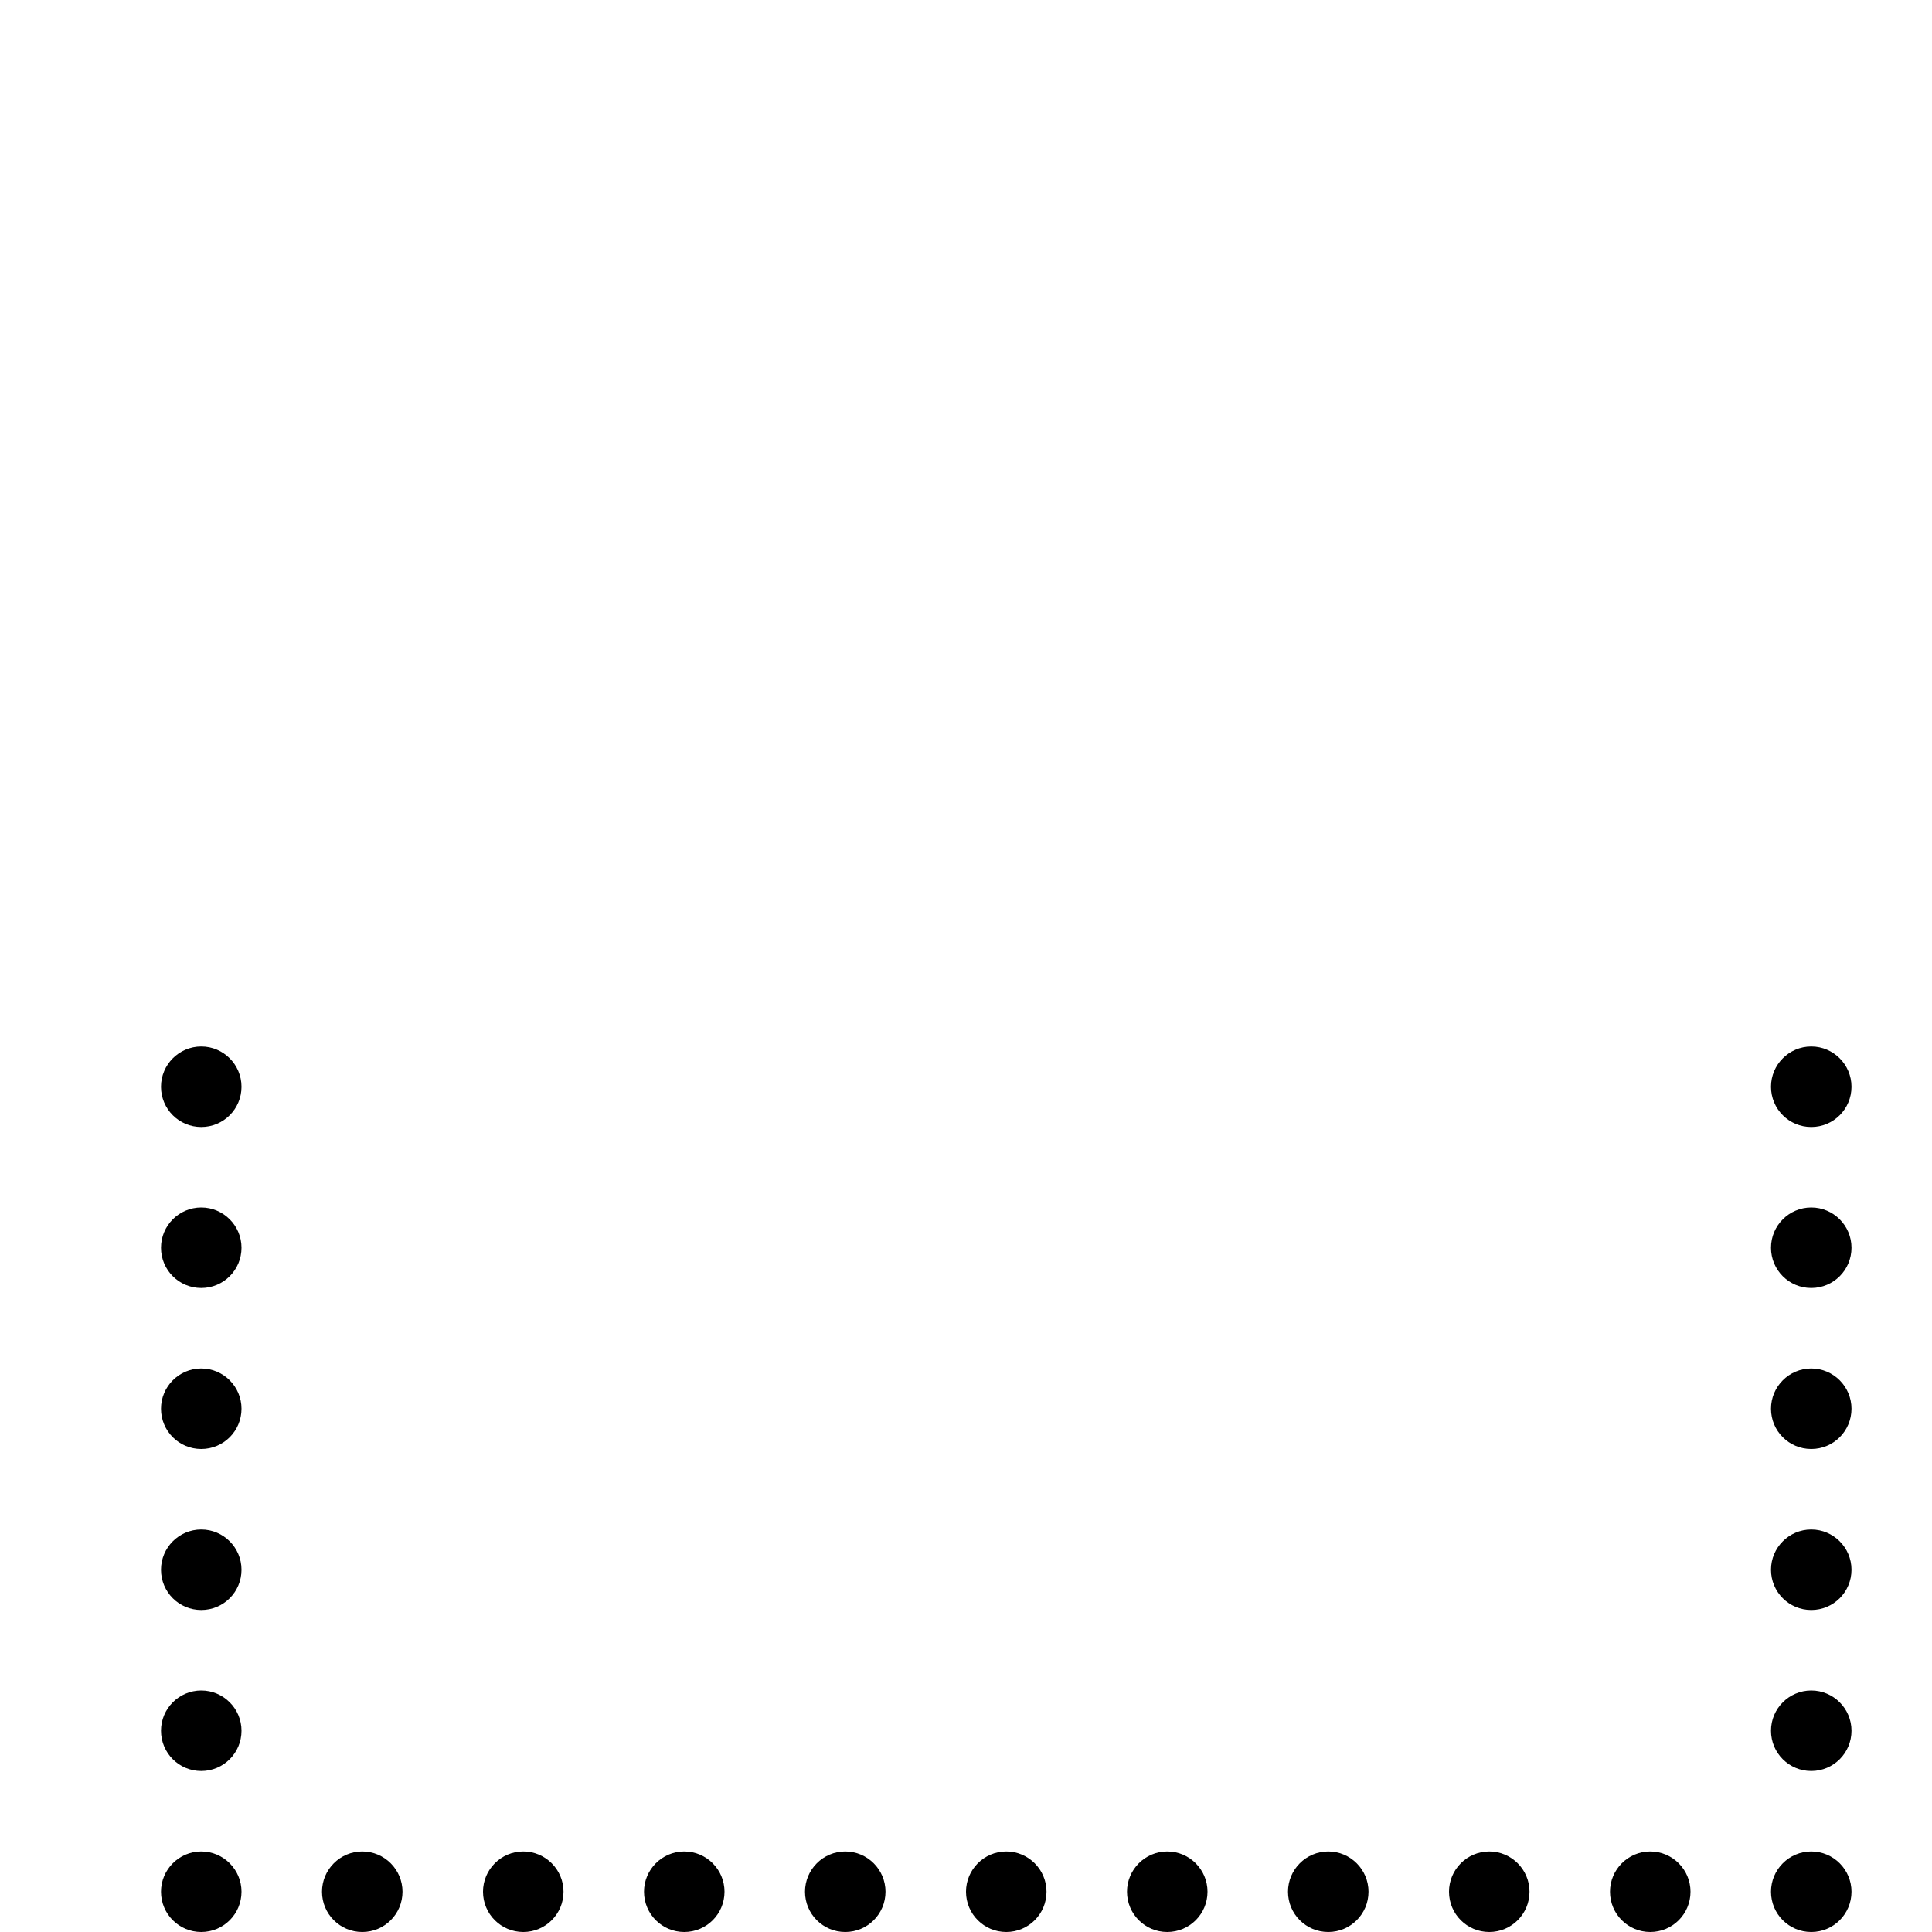
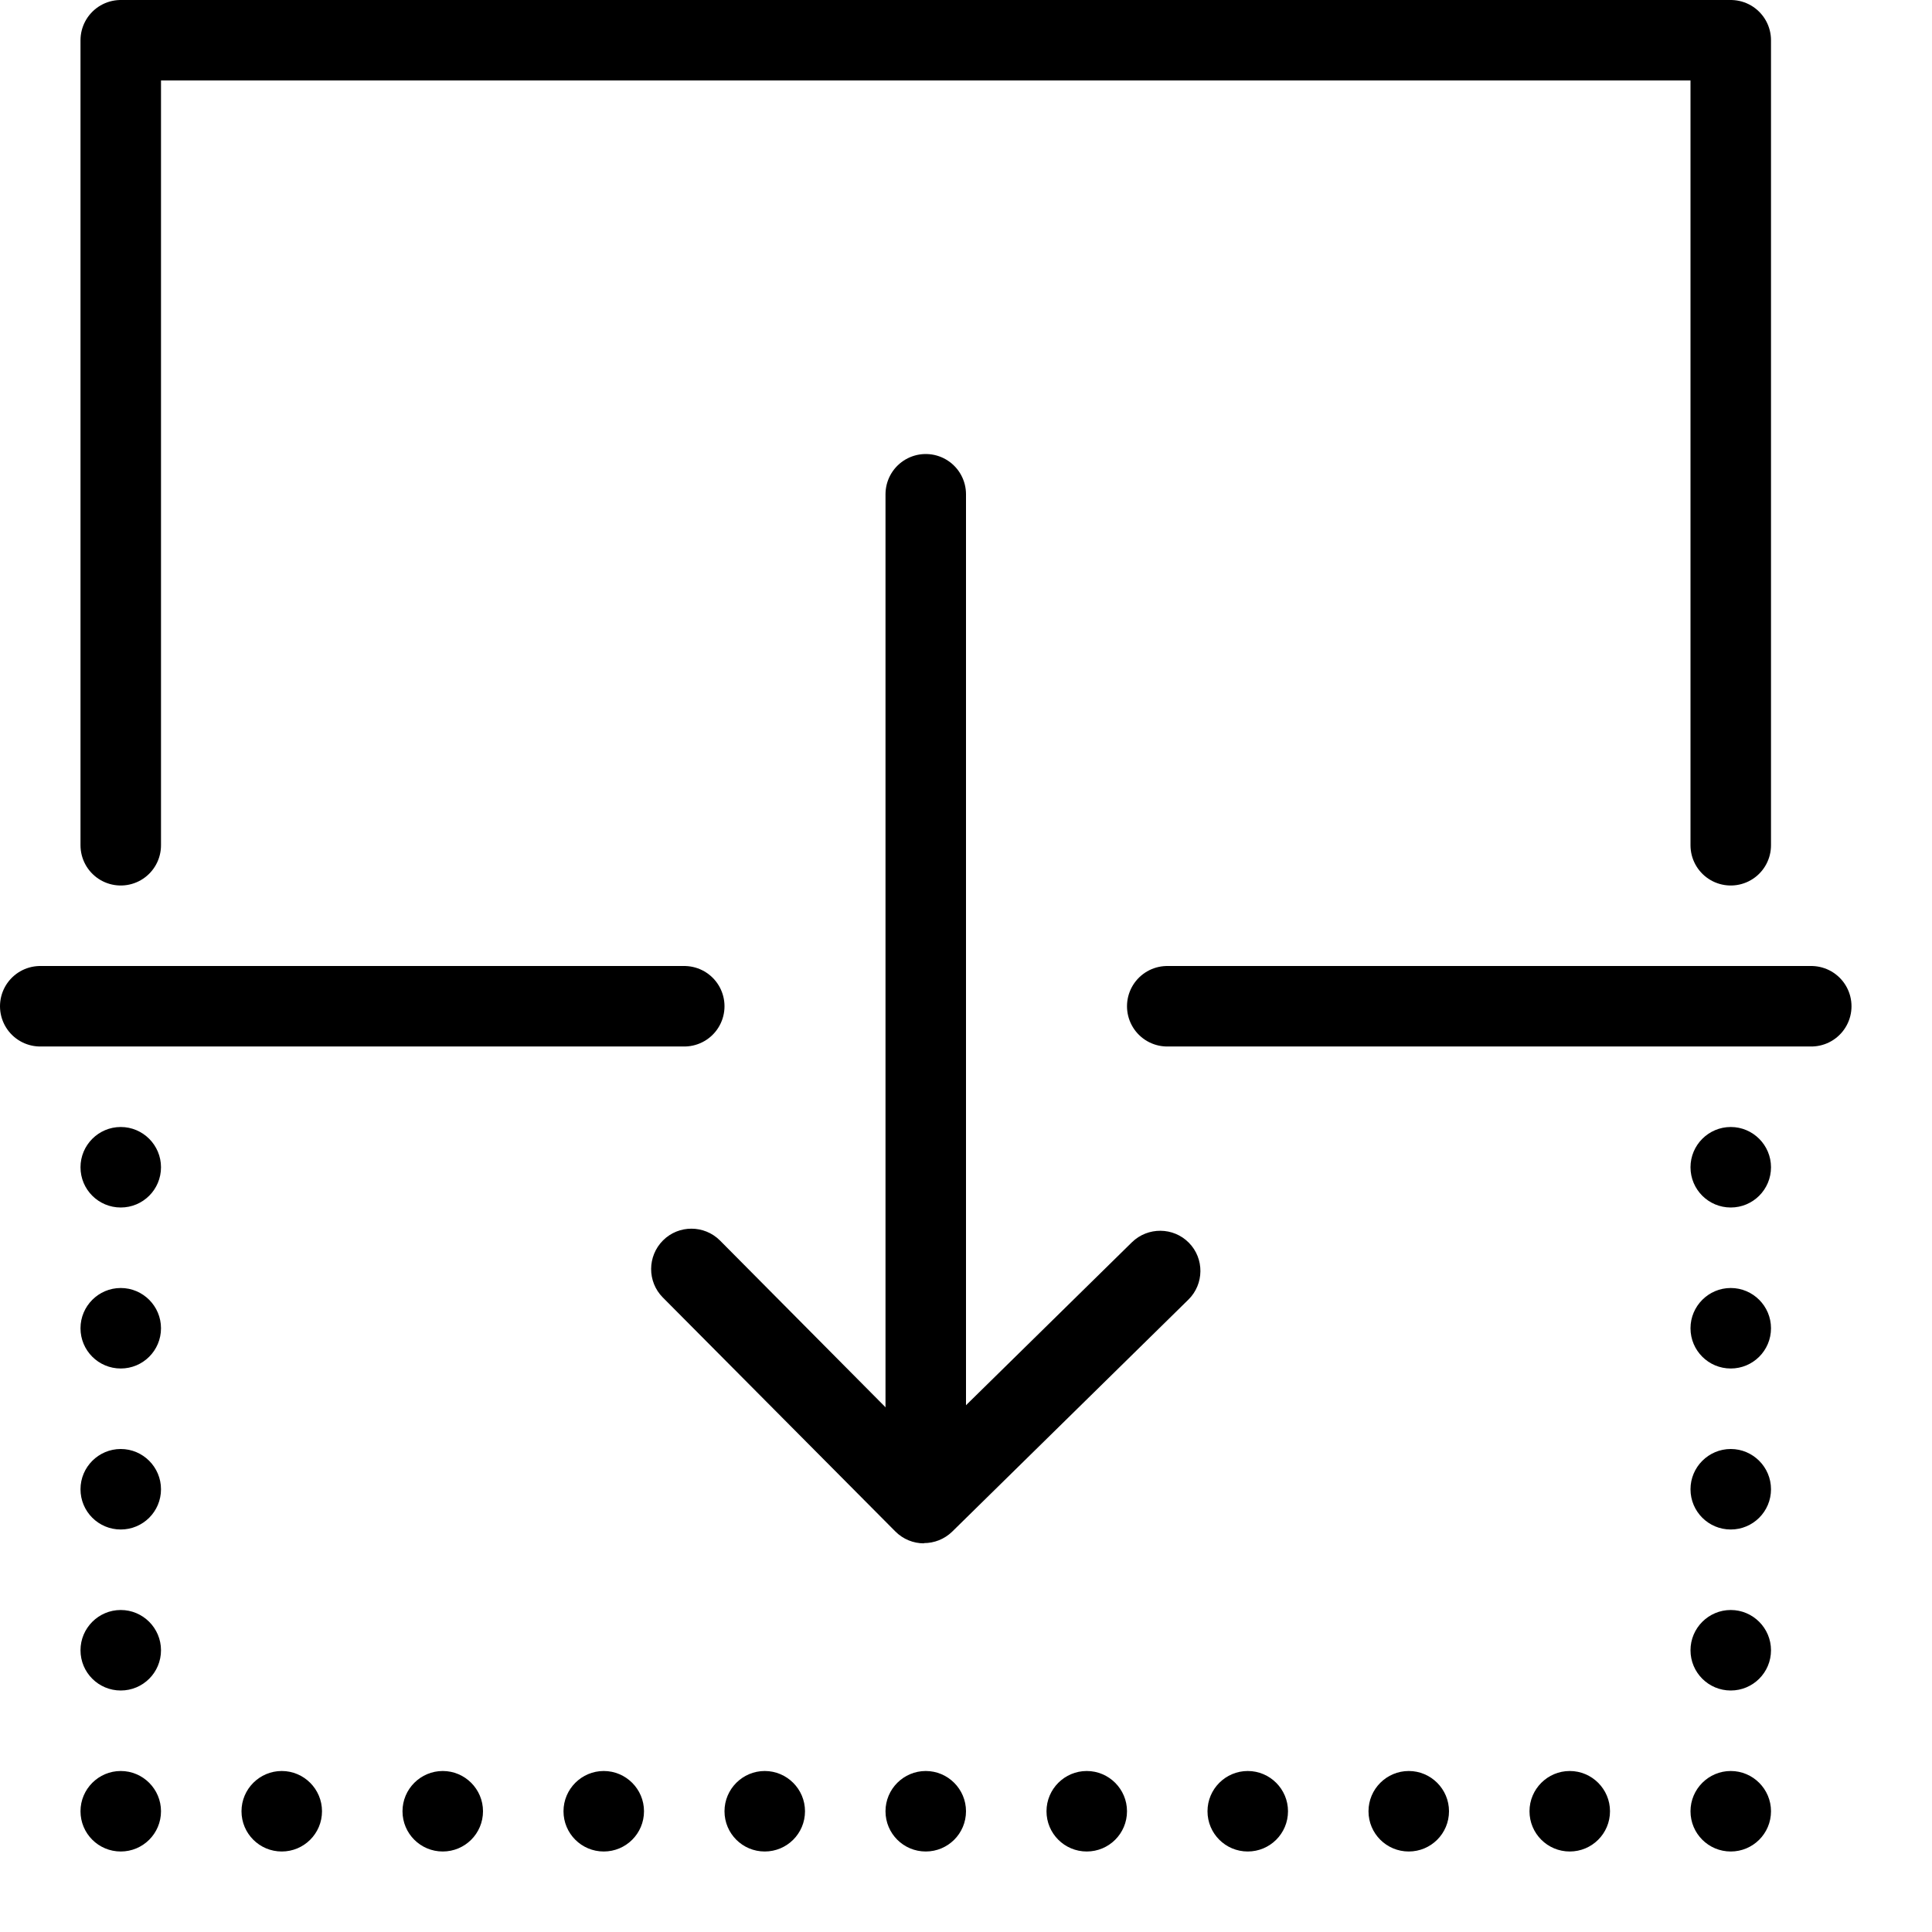
<svg xmlns="http://www.w3.org/2000/svg" viewBox="0 0 24 24">
-   <path fill="none" d="M14 14.123l-.986 3.994-3.985-.96" />
-   <path d="M2.5 21c-.276 0-.5.225-.5.5 0 .277.224.5.5.5s.5-.223.5-.5c0-.275-.224-.5-.5-.5zM2.5 19c-.276 0-.5.225-.5.5 0 .277.224.5.5.5s.5-.223.5-.5c0-.275-.224-.5-.5-.5zM2.5 17c-.276 0-.5.225-.5.5 0 .277.224.5.5.5s.5-.223.5-.5c0-.275-.224-.5-.5-.5zM2.5 15c-.276 0-.5.225-.5.5 0 .277.224.5.5.5s.5-.223.5-.5c0-.275-.224-.5-.5-.5zM22.5 21c-.276 0-.5.225-.5.5 0 .277.224.5.5.5s.5-.223.5-.5c0-.275-.224-.5-.5-.5zM22.5 19c-.276 0-.5.225-.5.5 0 .277.224.5.5.5s.5-.223.5-.5c0-.275-.224-.5-.5-.5zM22.5 17c-.276 0-.5.225-.5.5 0 .277.224.5.5.5s.5-.223.5-.5c0-.275-.224-.5-.5-.5zM22.5 15c-.276 0-.5.225-.5.5 0 .277.224.5.5.5s.5-.223.5-.5c0-.275-.224-.5-.5-.5zM2.5 13c-.276 0-.5.225-.5.5 0 .277.224.5.5.5s.5-.223.5-.5c0-.275-.224-.5-.5-.5zM22.5 13c-.276 0-.5.225-.5.5 0 .277.224.5.5.5s.5-.223.5-.5c0-.275-.224-.5-.5-.5zM2.5 23c-.276 0-.5.225-.5.5 0 .277.224.5.5.5s.5-.223.5-.5c0-.275-.224-.5-.5-.5zM4.5 23c-.276 0-.5.225-.5.5 0 .277.224.5.5.5s.5-.223.5-.5c0-.275-.224-.5-.5-.5zM6.5 23c-.276 0-.5.225-.5.5 0 .277.224.5.5.5s.5-.223.5-.5c0-.275-.224-.5-.5-.5zM8.5 23c-.276 0-.5.225-.5.5 0 .277.224.5.5.5s.5-.223.5-.5c0-.275-.224-.5-.5-.5zM10.5 23c-.276 0-.5.225-.5.5 0 .277.224.5.5.5s.5-.223.5-.5c0-.275-.224-.5-.5-.5zM12.5 23c-.276 0-.5.225-.5.5 0 .277.224.5.5.5s.5-.223.5-.5c0-.275-.224-.5-.5-.5zM14.5 23c-.276 0-.5.225-.5.5 0 .277.224.5.5.5s.5-.223.5-.5c0-.275-.224-.5-.5-.5zM16.5 23c-.276 0-.5.225-.5.5 0 .277.224.5.5.5s.5-.223.5-.5c0-.275-.224-.5-.5-.5zM18.5 23c-.276 0-.5.225-.5.5 0 .277.224.5.5.5s.5-.223.5-.5c0-.275-.224-.5-.5-.5zM20.5 23c-.276 0-.5.225-.5.5 0 .277.224.5.5.5s.5-.223.5-.5c0-.275-.224-.5-.5-.5zM22.5 23c-.276 0-.5.225-.5.5 0 .277.224.5.5.5s.5-.223.5-.5c0-.275-.224-.5-.5-.5z" />
-   <path fill="none" d="M22.5 9.5v-9h-20v9M13.5 11.5h10M.5 11.5h7" />
-   <path fill="none" d="M13.003 18.117c-1.558-1.762-2.503-4.08-2.503-6.617 0-2.514.928-4.81 2.46-6.568" />
+   <g fill="none" stroke="#000" stroke-linecap="round" stroke-linejoin="round" stroke-miterlimit="10">
+     <g fill-rule="evenodd">
+       <path d="M21.5 10.5V.5h-20v10M.5 12.5h8M11.5 6.14v12M14.5 12.5h8" />
+     </g>
+     <g stroke-width="0" fill="#000" stroke="none">
+       <path d="M1.5 20c-.276 0-.5.225-.5.5 0 .277.224.5.5.5s.5-.223.5-.5c0-.275-.224-.5-.5-.5zM1.5 18c-.276 0-.5.225-.5.5 0 .277.224.5.5.5s.5-.223.5-.5c0-.275-.224-.5-.5-.5zM1.5 16c-.276 0-.5.225-.5.5 0 .277.224.5.5.5s.5-.223.5-.5c0-.275-.224-.5-.5-.5zM1.5 14c-.276 0-.5.225-.5.5 0 .277.224.5.5.5s.5-.223.5-.5c0-.275-.224-.5-.5-.5zM21.5 20c-.276 0-.5.225-.5.5 0 .277.224.5.5.5s.5-.223.5-.5c0-.275-.224-.5-.5-.5zM21.5 18c-.276 0-.5.225-.5.5 0 .277.224.5.5.5s.5-.223.5-.5c0-.275-.224-.5-.5-.5zM21.5 16c-.276 0-.5.225-.5.5 0 .277.224.5.5.5s.5-.223.5-.5c0-.275-.224-.5-.5-.5zM21.5 14c-.276 0-.5.225-.5.5 0 .277.224.5.5.5s.5-.223.5-.5c0-.275-.224-.5-.5-.5zM1.5 22c-.276 0-.5.225-.5.5 0 .277.224.5.5.5s.5-.223.5-.5c0-.275-.224-.5-.5-.5zM3.5 22c-.276 0-.5.225-.5.5 0 .277.224.5.5.5s.5-.223.5-.5c0-.275-.224-.5-.5-.5zM5.5 22c-.276 0-.5.225-.5.5 0 .277.224.5.5.5s.5-.223.5-.5c0-.275-.224-.5-.5-.5zM7.5 22c-.276 0-.5.225-.5.5 0 .277.224.5.5.5s.5-.223.5-.5c0-.275-.224-.5-.5-.5zM9.5 22c-.276 0-.5.225-.5.5 0 .277.224.5.5.5s.5-.223.5-.5c0-.275-.224-.5-.5-.5zM11.5 22c-.276 0-.5.225-.5.5 0 .277.224.5.5.5s.5-.223.5-.5c0-.275-.224-.5-.5-.5zM13.5 22c-.276 0-.5.225-.5.5 0 .277.224.5.5.5s.5-.223.5-.5c0-.275-.224-.5-.5-.5zM15.5 22c-.276 0-.5.225-.5.5 0 .277.224.5.5.5s.5-.223.5-.5c0-.275-.224-.5-.5-.5zM17.5 22c-.276 0-.5.225-.5.5 0 .277.224.5.5.5s.5-.223.5-.5c0-.275-.224-.5-.5-.5zM19.5 22c-.276 0-.5.225-.5.5 0 .277.224.5.5.5s.5-.223.5-.5c0-.275-.224-.5-.5-.5zM21.5 22c-.276 0-.5.225-.5.5 0 .277.224.5.5.5s.5-.223.5-.5c0-.275-.224-.5-.5-.5zM11.477 19.172c-.13 0-.257-.05-.354-.147l-2.89-2.908c-.194-.196-.192-.513.003-.708.196-.196.513-.193.707 0l2.538 2.557 2.58-2.534c.198-.193.515-.19.708.006.193.196.19.513-.006.706l-2.935 2.883c-.097.094-.223.142-.35.142z" />
+     </g>
+   </g>
</svg>
